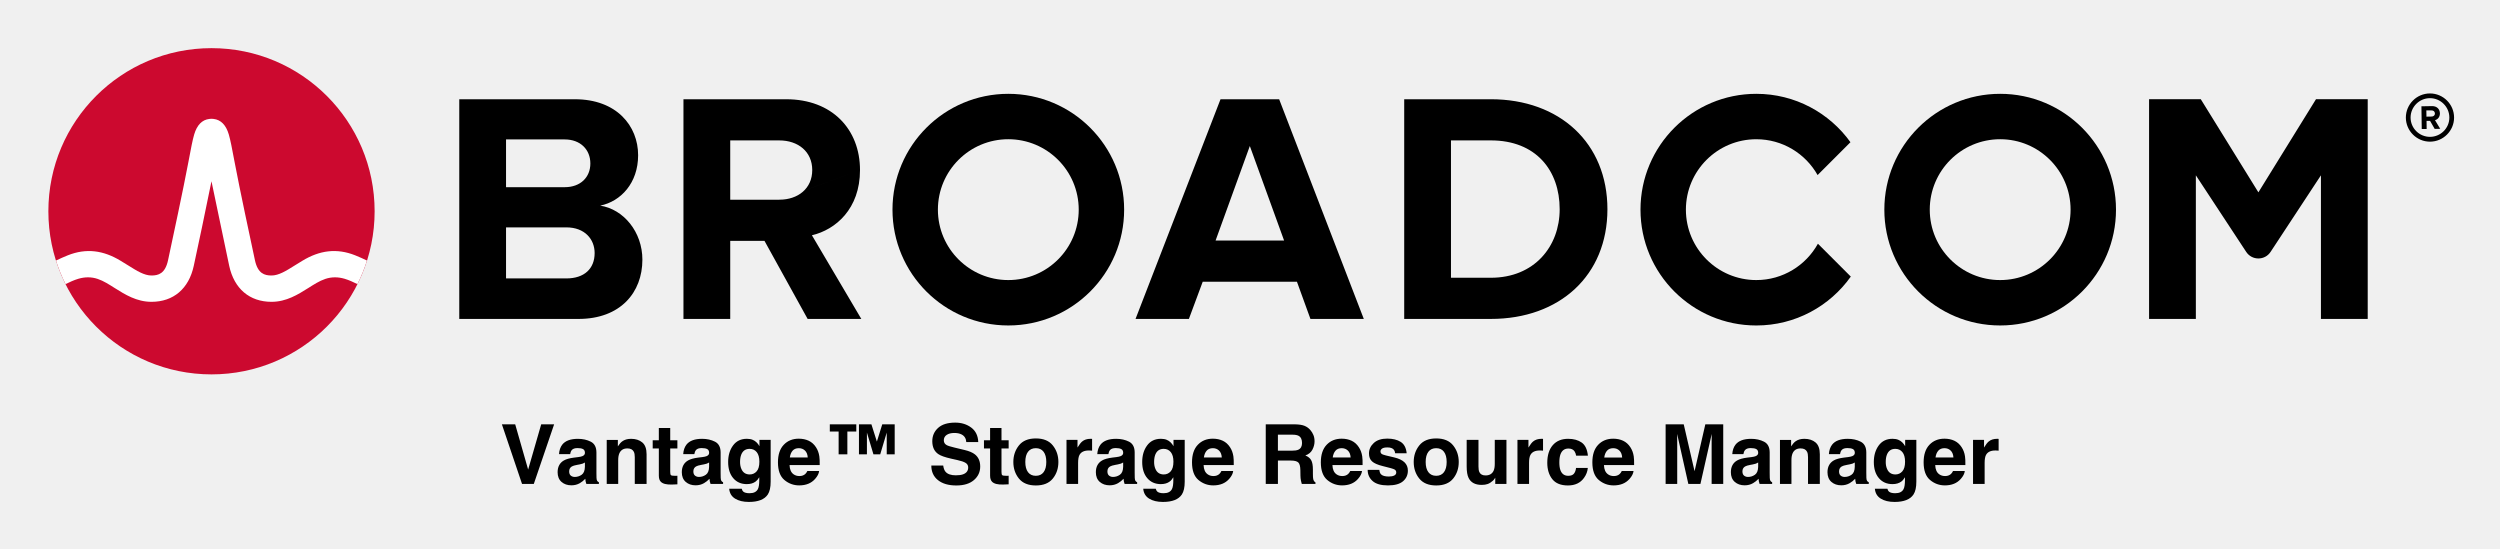
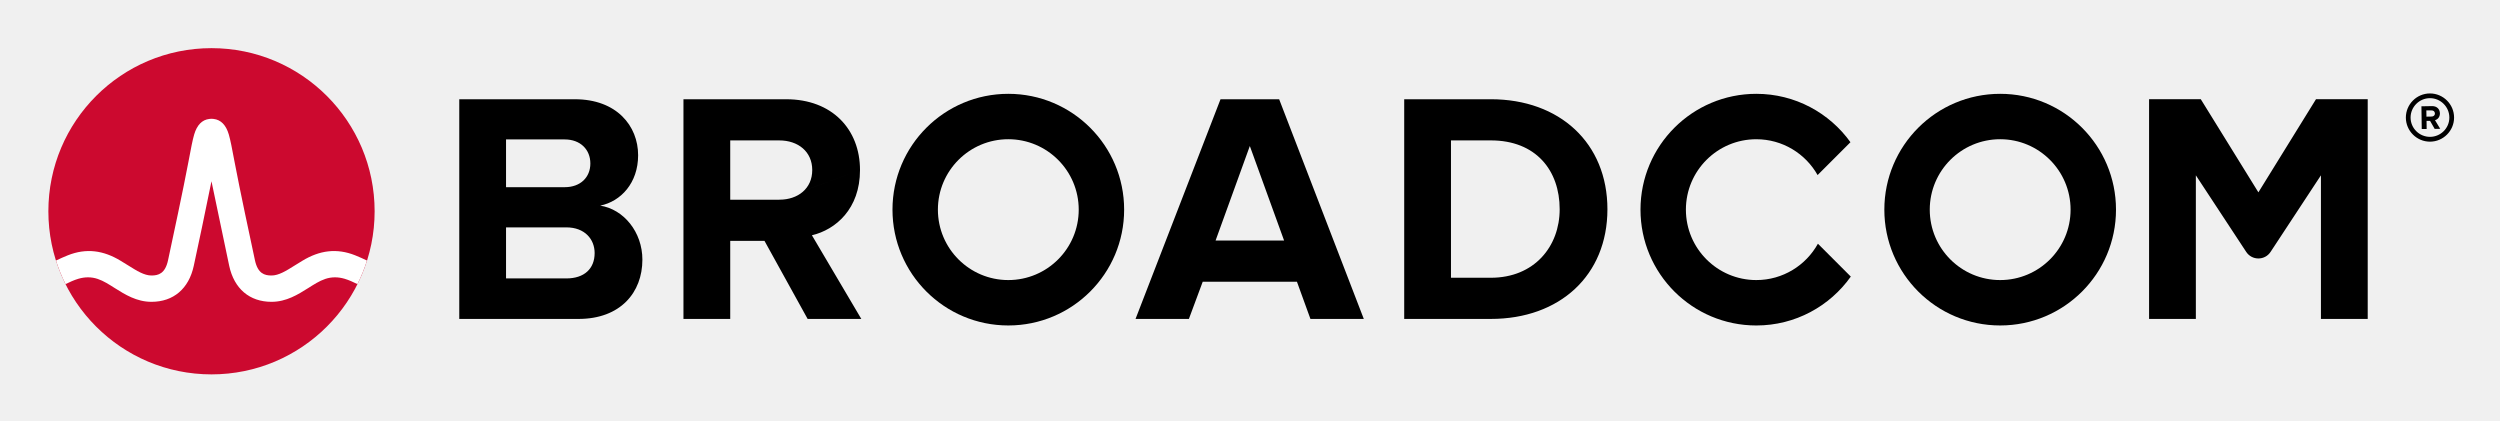
- <svg xmlns="http://www.w3.org/2000/svg" xmlns:xlink="http://www.w3.org/1999/xlink" role="img" viewBox="-4.53 -4.53 248.82 54.57">
-   <path d="M237.32 9.09c-1.06 0-1.93-.86-1.93-1.92s.87-1.93 1.93-1.93 1.93.87 1.93 1.93-.87 1.92-1.93 1.92m0-4.32c-1.32 0-2.4 1.08-2.4 2.4 0 1.32 1.08 2.4 2.4 2.4 1.32 0 2.4-1.08 2.4-2.4 0-1.32-1.08-2.4-2.4-2.4" />
-   <path d="M237.48 7.07l-.51.01-.01-.62h.51c.19-.01.34.11.34.3.01.19-.14.31-.33.31m.83-.32c-.01-.42-.3-.72-.77-.72l-1.07.02.03 2.26h.49l-.01-.81h.35l.46.8.55-.01-.52-.86c.24-.06.49-.28.49-.68M51.834 23.18h-5.999V9.347h5.835c1.574 0 2.557 1.016 2.557 2.393 0 1.377-.983 2.36-2.557 2.36H45v4h6.834c1.836 0 2.819 1.18 2.819 2.556 0 1.574-1.049 2.525-2.819 2.525m3.376-7.245c2.066-.426 3.771-2.262 3.771-5.015 0-2.918-2.131-5.573-6.295-5.573h-11.506v21.865h11.867c4.163 0 6.359-2.623 6.359-5.901 0-2.754-1.868-5.015-4.196-5.376m17.823-.59H68v4.098h3.558l4.294 7.769h5.343l-4.917-8.327c2.361-.557 4.786-2.622 4.786-6.49m0 0c0-4.065-2.786-7.048-7.343-7.048h-10.228v21.865h4.655V9.445h4.885c1.869 0 3.278 1.114 3.278 2.95s-1.409 2.95-3.278 2.95m43.421 4.065l3.409-9.408 3.41 9.408zm.492-14.063l-8.458 21.865h5.31l1.377-3.704h9.376l1.344 3.704h5.311l-8.425-21.865zm26.904 17.767h-3.967v-13.67h3.967c4.491 0 6.851 2.983 6.851 6.852 0 3.704-2.524 6.818-6.851 6.818m0-17.767h-8.622v21.865h8.622c6.851 0 11.604-4.327 11.604-10.916s-4.753-10.949-11.604-10.949m82.127-.004l-5.734 9.27-5.734-9.27h-5.146v21.869h4.656v-14.293l5.012 7.622c.574.871 1.851.871 2.424 0l5.013-7.622v14.293h4.656V5.343z" />
+ <svg xmlns="http://www.w3.org/2000/svg" xmlns:xlink="http://www.w3.org/1999/xlink" role="img" viewBox="-4.53 -4.53 248.82 41.82" version="1.1" id="svg19">
+   <defs id="defs23" />
+   <path d="M237.32 9.09c-1.06 0-1.93-.86-1.93-1.92s.87-1.93 1.93-1.93 1.93.87 1.93 1.93-.87 1.92-1.93 1.92m0-4.32c-1.32 0-2.4 1.08-2.4 2.4 0 1.32 1.08 2.4 2.4 2.4 1.32 0 2.4-1.08 2.4-2.4 0-1.32-1.08-2.4-2.4-2.4" id="path4" />
+   <path d="M237.48 7.07l-.51.01-.01-.62h.51c.19-.01.34.11.34.3.01.19-.14.31-.33.31m.83-.32c-.01-.42-.3-.72-.77-.72l-1.07.02.03 2.26h.49l-.01-.81h.35l.46.8.55-.01-.52-.86c.24-.06.49-.28.49-.68M51.834 23.18h-5.999V9.347h5.835c1.574 0 2.557 1.016 2.557 2.393 0 1.377-.983 2.36-2.557 2.36H45v4h6.834c1.836 0 2.819 1.18 2.819 2.556 0 1.574-1.049 2.525-2.819 2.525m3.376-7.245c2.066-.426 3.771-2.262 3.771-5.015 0-2.918-2.131-5.573-6.295-5.573h-11.506v21.865h11.867c4.163 0 6.359-2.623 6.359-5.901 0-2.754-1.868-5.015-4.196-5.376m17.823-.59H68v4.098h3.558l4.294 7.769h5.343l-4.917-8.327c2.361-.557 4.786-2.622 4.786-6.49m0 0c0-4.065-2.786-7.048-7.343-7.048h-10.228v21.865h4.655V9.445h4.885c1.869 0 3.278 1.114 3.278 2.95s-1.409 2.95-3.278 2.95m43.421 4.065l3.409-9.408 3.41 9.408zm.492-14.063l-8.458 21.865h5.31l1.377-3.704h9.376l1.344 3.704h5.311l-8.425-21.865zm26.904 17.767h-3.967v-13.67h3.967c4.491 0 6.851 2.983 6.851 6.852 0 3.704-2.524 6.818-6.851 6.818m0-17.767h-8.622v21.865h8.622c6.851 0 11.604-4.327 11.604-10.916s-4.753-10.949-11.604-10.949m82.127-.004l-5.734 9.27-5.734-9.27h-5.146v21.869h4.656v-14.293l5.012 7.622c.574.871 1.851.871 2.424 0l5.013-7.622v14.293h4.656V5.343z" id="path6" />
  <path id="a" d="M95.825 23.344c-3.871 0-7.008-3.138-7.008-7.008 0-3.871 3.137-7.009 7.008-7.009 3.87 0 7.008 3.138 7.008 7.009 0 3.87-3.138 7.008-7.008 7.008m0-18.536c-6.367 0-11.528 5.161-11.528 11.528 0 6.366 5.161 11.527 11.528 11.527 6.366 0 11.528-5.161 11.528-11.527 0-6.367-5.162-11.528-11.528-11.528" />
-   <path d="M176.404 19.727c-1.195 2.156-3.492 3.617-6.132 3.617-3.87 0-7.008-3.138-7.008-7.008 0-3.871 3.138-7.008 7.008-7.008 2.618 0 4.897 1.438 6.1 3.565l3.27-3.269c-2.092-2.915-5.508-4.816-9.37-4.816-6.367 0-11.527 5.161-11.527 11.528 0 6.366 5.16 11.528 11.527 11.528 3.883 0 7.316-1.922 9.404-4.865z" />
-   <use transform="translate(98.718)" xlink:href="#a" />
-   <ellipse cx="16.52" cy="16.497" fill="#cc092f" rx="16.236" ry="16.235" />
-   <path fill="#fff" d="M30.825 20.883c-1.857-.74-3.557-.492-5.261.541 0 0-.621.379-.807.496-.794.498-1.543.97-2.263.97-.687 0-1.363-.184-1.649-1.513-.446-2.073-1.534-7.167-2.009-9.69-.279-1.483-.432-2.282-.591-2.825-.28-.954-.792-1.473-1.519-1.556 0 0-.114-.016-.207-.016-.092 0-.218.018-.218.018-.72.086-1.229.605-1.507 1.554-.159.543-.312 1.342-.591 2.825-.475 2.523-1.563 7.617-2.009 9.69-.286 1.329-.962 1.513-1.649 1.513-.72 0-1.469-.472-2.263-.97-.186-.117-.808-.496-.808-.496-1.703-1.033-3.404-1.281-5.26-.541-.401.16-.796.339-1.172.52.257.806.577 1.599.95 2.344.411-.202.842-.402 1.282-.532.634-.187 1.284-.197 1.914.014.612.205 1.157.568 1.7.909 1.023.643 2.182 1.372 3.657 1.372 2.186 0 3.72-1.305 4.21-3.581.38-1.764 1.222-5.702 1.763-8.418 0 0 1.386 6.654 1.765 8.418.49 2.276 2.025 3.581 4.211 3.581 1.475 0 2.634-.729 3.657-1.372.543-.341 1.088-.704 1.7-.909.629-.211 1.28-.201 1.914-.014.44.13.87.331 1.281.533.374-.745.693-1.539.95-2.345-.376-.181-.77-.36-1.171-.52" />
-   <path d="M49.334 37.704l-1.299 4.502-1.288-4.502h-1.324l2.004 5.931h1.171l2.023-5.931zm4.35 3.799v.427c-.008.383-.117.648-.324.792-.208.145-.435.217-.682.217-.156 0-.287-.043-.396-.13s-.164-.229-.164-.425c0-.22.089-.382.266-.488.105-.062.278-.113.52-.157l.258-.048c.128-.024.23-.05.303-.078.074-.029.148-.065.22-.111zm-.696-.536l-.39.048c-.443.057-.778.151-1.006.283-.417.241-.624.632-.624 1.171 0 .415.129.737.388.964.259.227.587.34.984.34.31 0 .589-.071.837-.214.206-.12.389-.267.547-.438.008.1.018.188.032.266.014.078.038.161.072.249h1.248v-.169c-.074-.034-.132-.079-.168-.133-.038-.053-.061-.154-.069-.306-.006-.198-.008-.367-.008-.507v-2.011c0-.529-.187-.888-.56-1.079-.373-.19-.799-.285-1.28-.285-.737 0-1.258.192-1.561.579-.19.247-.298.562-.322.945h1.107c.026-.169.08-.303.16-.402.113-.135.304-.201.576-.201.241 0 .425.034.549.102.125.069.187.193.187.373 0 .148-.081.255-.245.325-.092.041-.243.074-.454.101zm.06-1.835zm6.344.369c-.288-.238-.659-.356-1.112-.356-.363 0-.662.088-.897.266-.132.098-.271.261-.419.486v-.64H55.856v4.378h1.143v-2.374c0-.271.037-.493.112-.668.145-.33.412-.494.801-.494.316 0 .531.112.643.338.062.124.093.301.093.531v2.668h1.175V40.682c0-.55-.144-.944-.433-1.181zm-1.535-.369zm2.575.974h.611v2.7c0 .274.064.476.193.608.198.206.569.3 1.11.282l.544-.021v-.857a1.9 1.9 0 0 1-.116.007c-.039.001-.076.002-.11.002-.233 0-.373-.023-.419-.068-.046-.043-.069-.156-.069-.335V40.107h.713v-.817h-.713v-1.222h-1.134v1.222h-.611zm5.613 1.396v.427c-.008.383-.117.648-.324.792-.208.145-.435.217-.682.217-.156 0-.287-.043-.396-.13s-.164-.229-.164-.425c0-.22.089-.382.266-.488.105-.062.278-.113.52-.157l.258-.048c.128-.024.23-.05.303-.078.074-.029.148-.065.22-.111zm-.696-.536l-.39.048c-.443.057-.778.151-1.006.283-.417.241-.624.632-.624 1.171 0 .415.129.737.388.964.259.227.587.34.984.34.31 0 .589-.071.837-.214.206-.12.389-.267.547-.438.008.1.018.188.032.266.014.078.038.161.072.249h1.248v-.169c-.074-.034-.132-.079-.168-.133-.038-.053-.061-.154-.069-.306-.006-.198-.008-.367-.008-.507v-2.011c0-.529-.187-.888-.56-1.079-.373-.19-.799-.285-1.28-.285-.737 0-1.258.192-1.561.579-.19.247-.298.562-.322.945h1.107c.026-.169.08-.303.16-.402.113-.135.304-.201.576-.201.241 0 .425.034.549.102.125.069.187.193.187.373 0 .148-.081.255-.245.325-.092.041-.243.074-.454.101zm.06-1.835zm5.364 3.257c-.185.203-.412.303-.68.303-.403 0-.682-.184-.838-.555-.086-.198-.128-.425-.128-.68 0-.295.04-.542.12-.744.153-.379.43-.568.833-.568.295 0 .53.109.706.326.175.217.263.533.263.95 0 .442-.093.765-.277.967zm-.39-3.144c-.164-.068-.356-.101-.576-.101-.595 0-1.055.222-1.38.666-.325.443-.486.991-.486 1.643 0 .675.168 1.211.505 1.607.336.396.786.594 1.349.594.365 0 .662-.087.889-.262.126-.094.245-.235.355-.422v.282c0 .419-.046.716-.137.894-.14.276-.415.414-.829.414-.293 0-.5-.053-.624-.157-.072-.06-.125-.156-.157-.29h-1.248c.038.437.233.766.587.985.355.22.811.33 1.372.33.928 0 1.557-.247 1.884-.74.19-.287.285-.713.285-1.28v-4.16h-1.115v.632c-.172-.308-.397-.521-.675-.635zm-.209-.113zm4.182 1.195c.146-.166.352-.249.618-.249.244 0 .449.079.613.236.165.157.258.387.276.69h-1.782c.037-.285.129-.509.275-.676zm1.603-.99c-.292-.136-.62-.205-.985-.205-.615 0-1.114.203-1.499.608-.385.405-.577.988-.577 1.747 0 .81.213 1.395.64 1.755.427.359.919.539 1.476.539.676 0 1.202-.214 1.577-.64.241-.269.378-.533.406-.793h-1.171c-.062.129-.133.23-.213.302-.148.134-.34.201-.576.201-.222 0-.413-.055-.571-.166-.26-.176-.398-.485-.414-.925h3.002c.005-.379-.007-.668-.037-.87-.051-.343-.163-.644-.334-.905-.19-.294-.431-.51-.724-.648zm-.905-.205zm3.005-.712h.878v2.27h.869v-2.27h.889v-.716h-2.636zm4.141-.716h-1.24v2.986h.793v-2.165l.648 2.165h.675l.648-2.165v2.165h.793v-2.986h-1.239l-.534 1.718zm7.146 4.101H88.162c0 .617.222 1.101.664 1.454.443.354 1.051.53 1.823.53.756 0 1.341-.18 1.756-.538.415-.357.623-.808.623-1.349 0-.529-.177-.933-.531-1.211-.229-.18-.567-.324-1.014-.43l-1.022-.246c-.395-.094-.652-.175-.773-.245-.188-.105-.282-.263-.282-.475 0-.231.095-.411.285-.539.191-.129.445-.193.765-.193.287 0 .528.049.72.149.291.15.445.404.467.76h1.191c-.022-.629-.253-1.11-.695-1.442-.441-.331-.974-.497-1.599-.497-.749 0-1.316.175-1.702.526-.387.352-.579.793-.579 1.324 0 .583.199 1.011.599 1.284.237.164.663.315 1.28.454l.628.141c.367.08.636.173.808.278.172.106.258.259.258.454 0 .335-.173.564-.518.688-.182.064-.42.096-.712.096-.489 0-.833-.121-1.035-.366-.11-.134-.183-.336-.221-.607zm1.203-4.282zm2.853 2.583h.611v2.7c0 .274.064.476.193.608.198.206.569.3 1.11.282l.544-.021v-.857a1.9 1.9 0 0 1-.116.007c-.039.001-.076.002-.11.002-.233 0-.373-.023-.419-.068-.046-.043-.069-.156-.069-.335V40.107h.713v-.817h-.713v-1.222h-1.134v1.222h-.611zm5.934 2.362c-.18.238-.437.358-.773.358s-.593-.12-.775-.358c-.181-.239-.271-.578-.271-1.019 0-.44.09-.778.271-1.016.182-.237.439-.356.775-.356.335 0 .593.119.773.356.18.238.27.577.27 1.016 0 .441-.09.779-.27 1.019zm.918.633c.37-.457.555-1.007.555-1.652 0-.633-.185-1.181-.555-1.646-.371-.464-.933-.696-1.686-.696-.754 0-1.316.232-1.686.696-.371.465-.556 1.013-.556 1.646 0 .644.185 1.195.556 1.652.37.458.932.687 1.686.687.753 0 1.315-.229 1.686-.687zm-1.686-3.969zm5.498.014c-.015-.001-.033-.001-.055-.001-.343 0-.623.089-.837.269-.132.108-.286.308-.462.6v-.765h-1.095v4.386h1.155v-2.096c0-.352.045-.612.133-.782.159-.3.468-.45.93-.45.034 0 .08.001.136.003.056.003.121.008.193.016v-1.174c-.051-.003-.084-.005-.098-.007zm3.189 2.357v.427c-.008.383-.117.648-.324.792-.208.145-.435.217-.682.217-.156 0-.287-.043-.396-.13s-.164-.229-.164-.425c0-.22.089-.382.266-.488.105-.062.278-.113.52-.157l.258-.048c.128-.024.23-.05.303-.078.074-.029.148-.065.22-.111zm-.696-.536l-.39.048c-.443.057-.778.151-1.006.283-.417.241-.624.632-.624 1.171 0 .415.129.737.388.964.259.227.587.34.984.34.31 0 .589-.071.837-.214.206-.12.389-.267.547-.438.008.1.018.188.032.266.014.078.038.161.072.249h1.248v-.169c-.074-.034-.132-.079-.168-.133-.038-.053-.061-.154-.069-.306-.006-.198-.008-.367-.008-.507v-2.011c0-.529-.187-.888-.56-1.079-.373-.19-.799-.285-1.28-.285-.737 0-1.258.192-1.561.579-.19.247-.298.562-.322.945h1.107c.026-.169.08-.303.16-.402.113-.135.304-.201.576-.201.241 0 .425.034.549.102.125.069.187.193.187.373 0 .148-.081.255-.245.325-.092.041-.243.074-.454.101zm.06-1.835zm5.364 3.257c-.185.203-.412.303-.68.303-.403 0-.682-.184-.838-.555-.086-.198-.128-.425-.128-.68 0-.295.04-.542.12-.744.153-.379.43-.568.833-.568.295 0 .53.109.706.326.176.217.263.533.263.95 0 .442-.093.765-.277.967zm-.39-3.144c-.164-.068-.356-.101-.576-.101-.595 0-1.055.222-1.38.666-.325.443-.486.991-.486 1.643 0 .675.168 1.211.505 1.607.336.396.786.594 1.349.594.365 0 .662-.087.889-.262.127-.094.245-.235.355-.422v.282c0 .419-.046.716-.137.894-.14.276-.415.414-.829.414-.292 0-.5-.053-.624-.157-.072-.06-.125-.156-.157-.29h-1.248c.038.437.233.766.587.985.355.22.811.33 1.372.33.928 0 1.557-.247 1.884-.74.19-.287.285-.713.285-1.28v-4.16h-1.115v.632c-.172-.308-.397-.521-.675-.635zm-.209-.113zm4.182 1.195c.146-.166.352-.249.618-.249.244 0 .449.079.613.236.165.157.258.387.276.69h-1.782c.037-.285.129-.509.275-.676zm1.603-.99c-.292-.136-.62-.205-.985-.205-.615 0-1.114.203-1.499.608-.385.405-.577.988-.577 1.747 0 .81.213 1.395.64 1.755.427.359.919.539 1.476.539.676 0 1.202-.214 1.577-.64.241-.269.378-.533.406-.793h-1.171c-.062.129-.133.23-.213.302-.148.134-.339.201-.576.201-.222 0-.413-.055-.571-.166-.26-.176-.398-.485-.414-.925h3.002c.005-.379-.007-.668-.037-.87-.051-.343-.163-.644-.334-.905-.19-.294-.431-.51-.724-.648zm-.905-.205zm6.394-.398h1.44c.269 0 .469.035.604.105.238.122.357.364.357.723 0 .333-.122.555-.37.668-.14.064-.349.096-.627.096h-1.404zm2.658-.877c-.224-.094-.544-.145-.96-.153h-2.909v5.931h1.212v-2.326h1.28c.364 0 .613.063.746.189.133.126.201.379.207.757l.008.552c.002.174.019.344.053.51.016.081.042.187.08.318h1.364v-.149c-.118-.072-.193-.185-.225-.338-.022-.097-.032-.28-.032-.552v-.398c0-.415-.057-.724-.172-.927-.113-.203-.308-.359-.581-.469.327-.112.562-.304.704-.577.143-.272.214-.549.214-.831 0-.233-.038-.442-.113-.624-.074-.183-.176-.349-.306-.499-.156-.183-.346-.32-.569-.414zm3.074 2.47c.145-.166.351-.249.617-.249.245 0 .449.079.613.236.166.157.258.387.276.69h-1.782c.038-.285.129-.509.276-.676zm1.603-.99c-.293-.136-.621-.205-.987-.205-.613 0-1.114.203-1.498.608-.386.405-.578.988-.578 1.747 0 .81.214 1.395.64 1.755.427.359.919.539 1.476.539.676 0 1.202-.214 1.578-.64.241-.269.377-.533.406-.793h-1.171c-.062.129-.133.23-.214.302-.148.134-.339.201-.575.201-.223 0-.413-.055-.572-.166-.26-.176-.398-.485-.414-.925h3.002c.006-.379-.007-.668-.037-.87-.05-.343-.163-.644-.334-.905-.19-.294-.431-.51-.723-.648zm-.905-.205zm3.665 3.103h-1.163c0 .45.165.821.493 1.112.328.291.838.436 1.527.436.676 0 1.175-.137 1.499-.412.323-.275.484-.629.484-1.064 0-.33-.112-.605-.338-.825-.228-.217-.57-.379-1.025-.486-.684-.15-1.083-.256-1.196-.318-.112-.058-.168-.154-.168-.285 0-.105.053-.197.159-.275.105-.077.284-.116.532-.116.303 0 .518.077.644.232.068.086.109.203.125.35h1.147c-.052-.536-.248-.913-.594-1.132-.344-.219-.79-.328-1.338-.328-.576 0-1.023.145-1.341.437-.318.291-.477.639-.477 1.044 0 .343.102.607.307.789.204.185.554.339 1.05.462.689.164 1.088.279 1.195.347.108.066.161.165.161.293 0 .134-.066.235-.199.302-.133.066-.312.101-.537.101-.385 0-.647-.077-.79-.23-.08-.086-.133-.23-.157-.434zm.878-3.103zm5.552 3.336c-.18.238-.437.358-.773.358s-.593-.12-.774-.358c-.182-.239-.272-.578-.272-1.019 0-.44.09-.778.272-1.016.181-.237.438-.356.774-.356s.593.119.773.356c.18.238.27.577.27 1.016 0 .441-.09.779-.27 1.019zm.918.633c.37-.457.555-1.007.555-1.652 0-.633-.185-1.181-.555-1.646-.371-.464-.933-.696-1.686-.696-.754 0-1.316.232-1.686.696-.371.465-.555 1.013-.555 1.646 0 .644.184 1.195.555 1.652.37.458.932.687 1.686.687.753 0 1.315-.229 1.686-.687zm-1.686-3.969zm4.205.117h-1.175v2.644c0 .501.063.881.189 1.139.225.467.663.7 1.312.7.225 0 .422-.03.589-.089.168-.058.342-.168.522-.33.058-.051.11-.11.152-.177.043-.066.07-.108.081-.12v.619h1.114v-4.386h-1.163v2.386c0 .282-.037.508-.112.68-.145.317-.413.475-.805.475-.306 0-.512-.111-.616-.334-.06-.126-.088-.314-.088-.563zm.805-.117zm5.522.014c-.015-.001-.033-.001-.054-.001-.343 0-.623.089-.838.269-.132.108-.285.308-.462.6v-.765h-1.094v4.386h1.155v-2.096c0-.352.043-.612.133-.782.158-.3.468-.45.929-.45.034 0 .08.001.136.003.057.003.121.008.193.016v-1.174c-.05-.003-.084-.005-.098-.007zm3.39 1.677h1.174c-.064-.625-.271-1.061-.621-1.308-.35-.246-.8-.37-1.349-.37-.647 0-1.154.209-1.521.627-.367.419-.552 1.005-.552 1.758 0 .668.167 1.212.499 1.63.333.419.852.628 1.558.628.705 0 1.237-.251 1.597-.753.225-.311.351-.641.379-.99h-1.171c-.024.231-.093.419-.205.564-.113.144-.303.217-.572.217-.378 0-.635-.183-.773-.548-.074-.196-.112-.454-.112-.776 0-.338.038-.609.112-.813.143-.383.406-.576.793-.576.271 0 .47.088.6.266.088.132.143.279.165.443zm-.777-1.69zm3.854 1.195c.145-.166.351-.249.617-.249.245 0 .449.079.613.236.166.157.258.387.276.69h-1.782c.038-.285.129-.509.276-.676zm1.603-.99c-.293-.136-.621-.205-.987-.205-.613 0-1.114.203-1.498.608-.386.405-.578.988-.578 1.747 0 .81.214 1.395.64 1.755.427.359.919.539 1.476.539.676 0 1.202-.214 1.578-.64.24-.269.377-.533.406-.793h-1.171c-.062.129-.133.23-.214.302-.148.134-.339.201-.575.201-.223 0-.413-.055-.572-.166-.26-.176-.398-.485-.414-.925h3.002c.006-.379-.007-.668-.037-.87-.05-.343-.163-.644-.334-.905-.19-.294-.431-.51-.723-.648zm-.905-.205zm9.085-1.428l-1.07 4.664-1.078-4.664h-1.803v5.931h1.154v-4.011c0-.116-.001-.277-.003-.485-.002-.207-.005-.367-.005-.481l1.115 4.977h1.203l1.123-4.977c0 .113-.001.274-.003.481-.003.208-.005.37-.005.485v4.011h1.155v-5.931zm5.259 3.799v.427c-.008.383-.117.648-.324.792-.208.145-.436.217-.682.217-.156 0-.288-.043-.396-.13-.109-.087-.164-.229-.164-.425 0-.22.089-.382.266-.488.105-.062.278-.113.52-.157l.258-.048c.128-.024.23-.05.303-.078.074-.029.146-.065.22-.111zm-.696-.536l-.39.048c-.443.057-.778.151-1.006.283-.417.241-.624.632-.624 1.171 0 .415.129.737.388.964.259.227.587.34.984.34.31 0 .589-.071.837-.214.206-.12.389-.267.547-.438.008.1.018.188.032.266.014.078.038.161.072.249h1.248v-.169c-.074-.034-.132-.079-.168-.133-.038-.053-.061-.154-.069-.306-.006-.198-.008-.367-.008-.507v-2.011c0-.529-.187-.888-.56-1.079-.373-.19-.799-.285-1.28-.285-.737 0-1.258.192-1.561.579-.19.247-.298.562-.322.945h1.107c.026-.169.08-.303.16-.402.113-.135.304-.201.576-.201.241 0 .425.034.549.102.125.069.187.193.187.373 0 .148-.081.255-.245.325-.092.041-.243.074-.454.101zm.06-1.835zm6.344.369c-.288-.238-.659-.356-1.112-.356-.363 0-.662.088-.897.266-.132.098-.271.261-.419.486v-.64H172.626v4.378h1.143v-2.374c0-.271.037-.493.112-.668.145-.33.412-.494.801-.494.316 0 .531.112.643.338.062.124.093.301.093.531v2.668h1.175V40.682c0-.55-.144-.944-.433-1.181zm-1.536-.369zm5.444 2.37v.427c-.008.383-.116.648-.324.792-.208.145-.435.217-.682.217-.156 0-.287-.043-.396-.13s-.163-.229-.163-.425c0-.22.088-.382.266-.488.104-.062.277-.113.518-.157l.258-.048c.129-.024.23-.05.304-.078a1.269 1.269 0 0 0 .219-.111zm-.696-.536l-.39.048c-.443.057-.778.151-1.006.283-.415.241-.624.632-.624 1.171 0 .415.129.737.388.964.259.227.587.34.984.34.311 0 .591-.071.837-.214.207-.12.389-.267.547-.438a3.324 3.324 0 0 0 .032.266c.014.078.038.161.073.249h1.248v-.169c-.076-.034-.132-.079-.169-.133-.038-.053-.061-.154-.069-.306-.006-.198-.008-.367-.008-.507v-2.011c0-.529-.187-.888-.56-1.079-.372-.19-.799-.285-1.28-.285-.737 0-1.258.192-1.561.579-.19.247-.298.562-.322.945h1.107c.026-.169.08-.303.161-.402.112-.135.304-.201.575-.201.241 0 .425.034.549.102.125.069.188.193.188.373 0 .148-.082.255-.246.325-.092.041-.243.074-.454.101zm.061-1.835zm5.363 3.257c-.185.203-.412.303-.68.303-.403 0-.681-.184-.837-.555-.086-.198-.129-.425-.129-.68 0-.295.04-.542.121-.744.152-.379.43-.568.832-.568.295 0 .531.109.706.326.176.217.264.533.264.95 0 .442-.093.765-.278.967zm-.39-3.144c-.164-.068-.356-.101-.576-.101-.595 0-1.055.222-1.38.666-.324.443-.486.991-.486 1.643 0 .675.168 1.211.505 1.607.336.396.786.594 1.351.594.364 0 .66-.087.889-.262.126-.094.244-.235.354-.422v.282c0 .419-.046.716-.137.894-.138.276-.415.414-.829.414-.292 0-.5-.053-.624-.157-.072-.06-.125-.156-.157-.29h-1.248c.038.437.233.766.588.985.354.22.811.33 1.371.33.928 0 1.557-.247 1.884-.74.19-.287.285-.713.285-1.28v-4.16h-1.114v.632c-.172-.308-.397-.521-.676-.635zm-.209-.113zm4.183 1.195c.145-.166.351-.249.617-.249.245 0 .449.079.613.236.166.157.258.387.276.69h-1.782c.038-.285.129-.509.276-.676zm1.603-.99c-.293-.136-.621-.205-.987-.205-.613 0-1.114.203-1.498.608-.386.405-.578.988-.578 1.747 0 .81.214 1.395.64 1.755.427.359.919.539 1.476.539.676 0 1.202-.214 1.578-.64.241-.269.377-.533.406-.793h-1.171c-.062.129-.133.23-.214.302-.148.134-.339.201-.575.201-.223 0-.413-.055-.572-.166-.26-.176-.398-.485-.414-.925h3.002c.006-.379-.007-.668-.037-.87-.05-.343-.163-.644-.334-.905-.19-.294-.431-.51-.723-.648zm-.905-.205zm5.209.014c-.015-.001-.033-.001-.055-.001-.343 0-.623.089-.837.269-.132.108-.286.308-.462.6v-.765h-1.095v4.386h1.155v-2.096c0-.352.045-.612.133-.782.159-.3.468-.45.929-.45.035 0 .081.001.137.003.056.003.12.008.193.016v-1.174c-.051-.003-.085-.005-.098-.007z" />
+   <path d="M176.404 19.727c-1.195 2.156-3.492 3.617-6.132 3.617-3.87 0-7.008-3.138-7.008-7.008 0-3.871 3.138-7.008 7.008-7.008 2.618 0 4.897 1.438 6.1 3.565l3.27-3.269c-2.092-2.915-5.508-4.816-9.37-4.816-6.367 0-11.527 5.161-11.527 11.528 0 6.366 5.16 11.528 11.527 11.528 3.883 0 7.316-1.922 9.404-4.865z" id="path9" />
+   <use transform="translate(98.718)" xlink:href="#a" id="use11" />
+   <ellipse cx="16.52" cy="16.497" fill="#cc092f" rx="16.236" ry="16.235" id="ellipse13" />
+   <path fill="#fff" d="M30.825 20.883c-1.857-.74-3.557-.492-5.261.541 0 0-.621.379-.807.496-.794.498-1.543.97-2.263.97-.687 0-1.363-.184-1.649-1.513-.446-2.073-1.534-7.167-2.009-9.69-.279-1.483-.432-2.282-.591-2.825-.28-.954-.792-1.473-1.519-1.556 0 0-.114-.016-.207-.016-.092 0-.218.018-.218.018-.72.086-1.229.605-1.507 1.554-.159.543-.312 1.342-.591 2.825-.475 2.523-1.563 7.617-2.009 9.69-.286 1.329-.962 1.513-1.649 1.513-.72 0-1.469-.472-2.263-.97-.186-.117-.808-.496-.808-.496-1.703-1.033-3.404-1.281-5.26-.541-.401.16-.796.339-1.172.52.257.806.577 1.599.95 2.344.411-.202.842-.402 1.282-.532.634-.187 1.284-.197 1.914.014.612.205 1.157.568 1.7.909 1.023.643 2.182 1.372 3.657 1.372 2.186 0 3.72-1.305 4.21-3.581.38-1.764 1.222-5.702 1.763-8.418 0 0 1.386 6.654 1.765 8.418.49 2.276 2.025 3.581 4.211 3.581 1.475 0 2.634-.729 3.657-1.372.543-.341 1.088-.704 1.7-.909.629-.211 1.28-.201 1.914-.014.44.13.87.331 1.281.533.374-.745.693-1.539.95-2.345-.376-.181-.77-.36-1.171-.52" id="path15" />
+   <g aria-label="Vantage™ Storage Resource Manager" id="text17" style="font-size:11px;text-anchor:middle">
+     <path d="M 27.736,42.002 24.825,50 h -1.418 l -2.911,-7.998 h 1.139 l 2.508,7.036 2.508,-7.036 z" id="path25" />
+     <path d="m 32.994,50 h -1.004 v -0.639 q -0.134,0.091 -0.365,0.258 -0.226,0.161 -0.44,0.258 Q 30.931,50 30.604,50.081 q -0.328,0.086 -0.768,0.086 -0.811,0 -1.375,-0.537 -0.564,-0.537 -0.564,-1.37 0,-0.682 0.29,-1.101 0.295,-0.424 0.838,-0.666 0.548,-0.242 1.316,-0.328 0.768,-0.086 1.649,-0.129 v -0.156 q 0,-0.344 -0.124,-0.569 -0.118,-0.226 -0.344,-0.354 -0.215,-0.124 -0.516,-0.167 -0.301,-0.043 -0.628,-0.043 -0.397,0 -0.886,0.107 -0.489,0.102 -1.01,0.301 h -0.054 v -1.026 q 0.295,-0.081 0.854,-0.177 0.559,-0.097 1.101,-0.097 0.634,0 1.101,0.107 0.473,0.102 0.816,0.354 0.338,0.247 0.516,0.639 0.177,0.392 0.177,0.972 z m -1.004,-1.477 v -1.67 q -0.462,0.027 -1.09,0.081 -0.623,0.054 -0.988,0.156 -0.435,0.124 -0.704,0.387 -0.269,0.258 -0.269,0.714 0,0.516 0.312,0.779 0.312,0.258 0.951,0.258 0.532,0 0.972,-0.204 0.44,-0.209 0.816,-0.5 z" id="path27" />
+     <path d="M 39.955,50 H 38.945 v -3.416 q 0,-0.414 -0.048,-0.773 -0.048,-0.365 -0.177,-0.569 -0.134,-0.226 -0.387,-0.333 -0.252,-0.113 -0.655,-0.113 -0.414,0 -0.865,0.204 -0.451,0.204 -0.865,0.521 V 50 h -1.01 v -6 h 1.01 v 0.666 q 0.473,-0.392 0.978,-0.612 0.505,-0.22 1.037,-0.22 0.972,0 1.482,0.585 0.51,0.585 0.51,1.687 z" id="path29" />
+     <path d="m 45.014,49.946 q -0.285,0.075 -0.623,0.124 -0.333,0.048 -0.596,0.048 -0.918,0 -1.396,-0.494 -0.478,-0.494 -0.478,-1.584 v -3.19 h -0.682 v -0.849 h 0.682 v -1.724 h 1.01 v 1.724 h 2.084 v 0.849 h -2.084 v 2.734 q 0,0.473 0.021,0.741 0.021,0.263 0.15,0.494 0.118,0.215 0.322,0.317 0.209,0.097 0.634,0.097 0.247,0 0.516,-0.07 0.269,-0.075 0.387,-0.124 h 0.054 z" id="path31" />
+     <path d="m 50.896,50 h -1.004 v -0.639 q -0.134,0.091 -0.365,0.258 -0.226,0.161 -0.44,0.258 Q 48.833,50 48.506,50.081 q -0.328,0.086 -0.768,0.086 -0.811,0 -1.375,-0.537 -0.564,-0.537 -0.564,-1.37 0,-0.682 0.29,-1.101 0.295,-0.424 0.838,-0.666 0.548,-0.242 1.316,-0.328 0.768,-0.086 1.649,-0.129 v -0.156 q 0,-0.344 -0.124,-0.569 -0.118,-0.226 -0.344,-0.354 -0.215,-0.124 -0.516,-0.167 -0.301,-0.043 -0.628,-0.043 -0.397,0 -0.886,0.107 -0.489,0.102 -1.01,0.301 h -0.054 v -1.026 q 0.295,-0.081 0.854,-0.177 0.559,-0.097 1.101,-0.097 0.634,0 1.101,0.107 0.473,0.102 0.816,0.354 0.338,0.247 0.516,0.639 0.177,0.392 0.177,0.972 z m -1.004,-1.477 v -1.67 q -0.462,0.027 -1.09,0.081 -0.623,0.054 -0.988,0.156 -0.435,0.124 -0.704,0.387 -0.269,0.258 -0.269,0.714 0,0.516 0.312,0.779 0.312,0.258 0.951,0.258 0.532,0 0.972,-0.204 0.44,-0.209 0.816,-0.5 z" id="path33" />
+     <path d="m 57.706,49.318 q 0,1.525 -0.693,2.24 -0.693,0.714 -2.132,0.714 -0.478,0 -0.935,-0.07 -0.451,-0.064 -0.892,-0.188 v -1.031 h 0.054 q 0.247,0.097 0.784,0.236 0.537,0.145 1.074,0.145 0.516,0 0.854,-0.124 0.338,-0.124 0.526,-0.344 0.188,-0.209 0.269,-0.505 0.081,-0.295 0.081,-0.661 v -0.548 q -0.457,0.365 -0.875,0.548 -0.414,0.177 -1.058,0.177 -1.074,0 -1.708,-0.773 -0.628,-0.779 -0.628,-2.191 0,-0.773 0.215,-1.332 0.22,-0.564 0.596,-0.972 0.349,-0.381 0.849,-0.591 0.5,-0.215 0.994,-0.215 0.521,0 0.87,0.107 0.354,0.102 0.747,0.317 l 0.064,-0.258 h 0.945 z m -1.01,-0.967 v -3.271 q -0.403,-0.183 -0.752,-0.258 -0.344,-0.081 -0.688,-0.081 -0.833,0 -1.311,0.559 -0.478,0.559 -0.478,1.622 0,1.01 0.354,1.531 0.354,0.521 1.176,0.521 0.44,0 0.881,-0.167 0.446,-0.172 0.816,-0.457 z" id="path35" />
+     <path d="m 64.716,47.105 h -4.42 q 0,0.553 0.167,0.967 0.167,0.408 0.457,0.671 0.279,0.258 0.661,0.387 0.387,0.129 0.849,0.129 0.612,0 1.23,-0.242 0.623,-0.247 0.886,-0.483 h 0.054 v 1.101 q -0.51,0.215 -1.042,0.36 -0.532,0.145 -1.117,0.145 -1.493,0 -2.331,-0.806 -0.838,-0.811 -0.838,-2.299 0,-1.472 0.8,-2.336 0.806,-0.865 2.116,-0.865 1.214,0 1.869,0.709 0.661,0.709 0.661,2.014 z m -0.983,-0.773 q -0.005,-0.795 -0.403,-1.23 -0.392,-0.435 -1.198,-0.435 -0.811,0 -1.294,0.478 -0.478,0.478 -0.542,1.187 z" id="path37" />
+     <path d="m 74.797,45.784 h -0.666 v -3.314 h -0.107 l -1.273,2.422 h -0.424 l -1.284,-2.46 h -0.134 v 3.352 h -0.661 v -3.781 h 1.278 l 1.026,2.052 1.026,-2.052 h 1.219 z m -5.489,-3.153 h -1.23 v 3.153 h -0.682 v -3.153 h -1.23 v -0.628 h 3.142 z" id="path39" />
+     <path d="m 86.748,47.717 q 0,0.467 -0.22,0.924 -0.215,0.457 -0.607,0.773 -0.43,0.344 -1.004,0.537 -0.569,0.193 -1.375,0.193 -0.865,0 -1.558,-0.161 -0.688,-0.161 -1.402,-0.478 v -1.332 h 0.075 q 0.607,0.505 1.402,0.779 0.795,0.274 1.493,0.274 0.988,0 1.536,-0.371 0.553,-0.371 0.553,-0.988 0,-0.532 -0.263,-0.784 -0.258,-0.252 -0.79,-0.392 -0.403,-0.107 -0.875,-0.177 -0.467,-0.07 -0.994,-0.177 -1.063,-0.226 -1.579,-0.768 -0.51,-0.548 -0.51,-1.423 0,-1.004 0.849,-1.644 0.849,-0.645 2.154,-0.645 0.843,0 1.547,0.161 0.704,0.161 1.246,0.397 v 1.257 h -0.075 q -0.457,-0.387 -1.203,-0.639 -0.741,-0.258 -1.52,-0.258 -0.854,0 -1.375,0.354 -0.516,0.354 -0.516,0.913 0,0.5 0.258,0.784 0.258,0.285 0.908,0.435 0.344,0.075 0.978,0.183 0.634,0.107 1.074,0.22 0.892,0.236 1.343,0.714 0.451,0.478 0.451,1.337 z" id="path41" />
+     <path d="m 91.491,49.946 q -0.285,0.075 -0.623,0.124 -0.333,0.048 -0.596,0.048 -0.918,0 -1.396,-0.494 -0.478,-0.494 -0.478,-1.584 v -3.19 h -0.682 v -0.849 h 0.682 v -1.724 h 1.01 v 1.724 h 2.084 v 0.849 h -2.084 v 2.734 q 0,0.473 0.021,0.741 0.021,0.263 0.15,0.494 0.118,0.215 0.322,0.317 0.209,0.097 0.634,0.097 0.247,0 0.516,-0.07 0.269,-0.075 0.387,-0.124 h 0.054 z" id="path43" />
+     <path d="m 97.823,47.003 q 0,1.466 -0.752,2.315 -0.752,0.849 -2.014,0.849 -1.273,0 -2.025,-0.849 -0.747,-0.849 -0.747,-2.315 0,-1.466 0.747,-2.315 0.752,-0.854 2.025,-0.854 1.262,0 2.014,0.854 0.752,0.849 0.752,2.315 z m -1.042,0 q 0,-1.166 -0.457,-1.729 -0.457,-0.569 -1.268,-0.569 -0.822,0 -1.278,0.569 -0.451,0.564 -0.451,1.729 0,1.128 0.457,1.713 0.457,0.58 1.273,0.58 0.806,0 1.262,-0.575 0.462,-0.58 0.462,-1.719 z" id="path45" />
+     <path d="m 103.13,45.102 h -0.054 q -0.226,-0.054 -0.44,-0.075 -0.209,-0.027 -0.5,-0.027 -0.467,0 -0.902,0.209 -0.435,0.204 -0.838,0.532 V 50 h -1.01 v -6 h 1.01 v 0.886 q 0.602,-0.483 1.058,-0.682 0.462,-0.204 0.94,-0.204 0.263,0 0.381,0.016 0.118,0.011 0.354,0.048 z" id="path47" />
+     <path d="m 108.549,50 h -1.004 v -0.639 q -0.134,0.091 -0.365,0.258 -0.226,0.161 -0.44,0.258 -0.252,0.124 -0.58,0.204 -0.328,0.086 -0.768,0.086 -0.811,0 -1.375,-0.537 -0.564,-0.537 -0.564,-1.37 0,-0.682 0.29,-1.101 0.295,-0.424 0.838,-0.666 0.548,-0.242 1.316,-0.328 0.768,-0.086 1.649,-0.129 v -0.156 q 0,-0.344 -0.124,-0.569 -0.118,-0.226 -0.344,-0.354 -0.215,-0.124 -0.516,-0.167 -0.301,-0.043 -0.628,-0.043 -0.397,0 -0.886,0.107 -0.489,0.102 -1.01,0.301 h -0.054 v -1.026 q 0.295,-0.081 0.854,-0.177 0.559,-0.097 1.101,-0.097 0.634,0 1.101,0.107 0.473,0.102 0.816,0.354 0.338,0.247 0.516,0.639 0.177,0.392 0.177,0.972 z m -1.004,-1.477 v -1.67 q -0.462,0.027 -1.09,0.081 -0.623,0.054 -0.988,0.156 -0.435,0.124 -0.704,0.387 -0.269,0.258 -0.269,0.714 0,0.516 0.312,0.779 0.312,0.258 0.951,0.258 0.532,0 0.972,-0.204 0.44,-0.209 0.816,-0.5 z" id="path49" />
+     <path d="m 115.36,49.318 q 0,1.525 -0.693,2.24 -0.693,0.714 -2.132,0.714 -0.478,0 -0.935,-0.07 -0.451,-0.064 -0.892,-0.188 v -1.031 h 0.054 q 0.247,0.097 0.784,0.236 0.537,0.145 1.074,0.145 0.516,0 0.854,-0.124 0.338,-0.124 0.526,-0.344 0.188,-0.209 0.269,-0.505 0.081,-0.295 0.081,-0.661 v -0.548 q -0.457,0.365 -0.875,0.548 -0.414,0.177 -1.058,0.177 -1.074,0 -1.708,-0.773 -0.628,-0.779 -0.628,-2.191 0,-0.773 0.215,-1.332 0.22,-0.564 0.596,-0.972 0.349,-0.381 0.849,-0.591 0.5,-0.215 0.994,-0.215 0.521,0 0.87,0.107 0.354,0.102 0.747,0.317 l 0.064,-0.258 h 0.945 z m -1.01,-0.967 v -3.271 q -0.403,-0.183 -0.752,-0.258 -0.344,-0.081 -0.688,-0.081 -0.833,0 -1.311,0.559 -0.478,0.559 -0.478,1.622 0,1.01 0.354,1.531 0.354,0.521 1.176,0.521 0.44,0 0.881,-0.167 0.446,-0.172 0.816,-0.457 z" id="path51" />
+     <path d="m 122.369,47.105 h -4.42 q 0,0.553 0.167,0.967 0.167,0.408 0.457,0.671 0.279,0.258 0.661,0.387 0.387,0.129 0.849,0.129 0.612,0 1.23,-0.242 0.623,-0.247 0.886,-0.483 h 0.054 v 1.101 q -0.51,0.215 -1.042,0.36 -0.532,0.145 -1.117,0.145 -1.493,0 -2.331,-0.806 -0.838,-0.811 -0.838,-2.299 0,-1.472 0.8,-2.336 0.806,-0.865 2.116,-0.865 1.214,0 1.869,0.709 0.661,0.709 0.661,2.014 z m -0.983,-0.773 q -0.005,-0.795 -0.403,-1.23 -0.392,-0.435 -1.198,-0.435 -0.811,0 -1.294,0.478 -0.478,0.478 -0.542,1.187 z" id="path53" />
+     <path d="m 134.465,50 h -1.38 l -2.675,-3.18 h -1.499 V 50 h -1.063 v -7.998 h 2.24 q 0.725,0 1.208,0.097 0.483,0.091 0.87,0.333 0.435,0.274 0.677,0.693 0.247,0.414 0.247,1.053 0,0.865 -0.435,1.45 -0.435,0.58 -1.198,0.875 z m -2.487,-5.747 q 0,-0.344 -0.124,-0.607 -0.118,-0.269 -0.397,-0.451 -0.231,-0.156 -0.548,-0.215 -0.317,-0.064 -0.747,-0.064 h -1.251 v 3.019 h 1.074 q 0.505,0 0.881,-0.086 0.376,-0.091 0.639,-0.333 0.242,-0.226 0.354,-0.516 0.118,-0.295 0.118,-0.747 z" id="path55" />
+     <path d="m 140.169,47.105 h -4.42 q 0,0.553 0.167,0.967 0.167,0.408 0.457,0.671 0.279,0.258 0.661,0.387 0.387,0.129 0.849,0.129 0.612,0 1.23,-0.242 0.623,-0.247 0.886,-0.483 h 0.054 v 1.101 q -0.51,0.215 -1.042,0.36 -0.532,0.145 -1.117,0.145 -1.493,0 -2.331,-0.806 -0.838,-0.811 -0.838,-2.299 0,-1.472 0.8,-2.336 0.806,-0.865 2.116,-0.865 1.214,0 1.869,0.709 0.661,0.709 0.661,2.014 z m -0.983,-0.773 q -0.005,-0.795 -0.403,-1.23 -0.392,-0.435 -1.198,-0.435 -0.811,0 -1.294,0.478 -0.478,0.478 -0.542,1.187 z" id="path57" />
+     <path d="m 145.986,48.271 q 0,0.822 -0.682,1.348 -0.677,0.526 -1.853,0.526 -0.666,0 -1.225,-0.156 -0.553,-0.161 -0.929,-0.349 v -1.133 h 0.054 q 0.478,0.36 1.063,0.575 0.585,0.209 1.123,0.209 0.666,0 1.042,-0.215 0.376,-0.215 0.376,-0.677 0,-0.354 -0.204,-0.537 -0.204,-0.183 -0.784,-0.312 -0.215,-0.048 -0.564,-0.113 -0.344,-0.064 -0.628,-0.14 -0.79,-0.209 -1.123,-0.612 -0.328,-0.408 -0.328,-0.999 0,-0.371 0.15,-0.698 0.156,-0.328 0.467,-0.585 0.301,-0.252 0.763,-0.397 0.467,-0.15 1.042,-0.15 0.537,0 1.085,0.134 0.553,0.129 0.918,0.317 v 1.08 h -0.054 q -0.387,-0.285 -0.94,-0.478 -0.553,-0.199 -1.085,-0.199 -0.553,0 -0.935,0.215 -0.381,0.209 -0.381,0.628 0,0.371 0.231,0.559 0.226,0.188 0.73,0.306 0.279,0.064 0.623,0.129 0.349,0.064 0.58,0.118 0.704,0.161 1.085,0.553 0.381,0.397 0.381,1.053 z" id="path59" />
+     <path d="m 152.544,47.003 q 0,1.466 -0.752,2.315 -0.752,0.849 -2.014,0.849 -1.273,0 -2.025,-0.849 -0.747,-0.849 -0.747,-2.315 0,-1.466 0.747,-2.315 0.752,-0.854 2.025,-0.854 1.262,0 2.014,0.854 0.752,0.849 0.752,2.315 z m -1.042,0 q 0,-1.166 -0.457,-1.729 -0.457,-0.569 -1.268,-0.569 -0.822,0 -1.278,0.569 -0.451,0.564 -0.451,1.729 0,1.128 0.457,1.713 0.457,0.58 1.273,0.58 0.806,0 1.262,-0.575 0.462,-0.58 0.462,-1.719 z" id="path61" />
+     <path d="m 159.08,50 h -1.01 v -0.666 q -0.51,0.403 -0.978,0.618 -0.467,0.215 -1.031,0.215 -0.945,0 -1.472,-0.575 -0.526,-0.58 -0.526,-1.697 v -3.894 h 1.01 v 3.416 q 0,0.457 0.043,0.784 0.043,0.322 0.183,0.553 0.145,0.236 0.376,0.344 0.231,0.107 0.671,0.107 0.392,0 0.854,-0.204 0.467,-0.204 0.87,-0.521 v -4.479 h 1.01 z" id="path63" />
+     <path d="m 164.811,45.102 h -0.054 q -0.226,-0.054 -0.44,-0.075 -0.209,-0.027 -0.5,-0.027 -0.467,0 -0.902,0.209 -0.435,0.204 -0.838,0.532 V 50 h -1.01 v -6 h 1.01 v 0.886 q 0.602,-0.483 1.058,-0.682 0.462,-0.204 0.94,-0.204 0.263,0 0.381,0.016 0.118,0.011 0.354,0.048 z" id="path65" />
+     <path d="m 170.199,49.624 q -0.505,0.242 -0.961,0.376 -0.451,0.134 -0.961,0.134 -0.65,0 -1.192,-0.188 -0.542,-0.193 -0.929,-0.58 -0.392,-0.387 -0.607,-0.978 -0.215,-0.591 -0.215,-1.38 0,-1.472 0.806,-2.31 0.811,-0.838 2.138,-0.838 0.516,0 1.01,0.145 0.5,0.145 0.913,0.354 v 1.123 h -0.054 q -0.462,-0.36 -0.956,-0.553 -0.489,-0.193 -0.956,-0.193 -0.859,0 -1.359,0.58 -0.494,0.575 -0.494,1.692 0,1.085 0.483,1.67 0.489,0.58 1.37,0.58 0.306,0 0.623,-0.081 0.317,-0.081 0.569,-0.209 0.22,-0.113 0.414,-0.236 0.193,-0.129 0.306,-0.22 h 0.054 z" id="path67" />
+     <path d="m 176.515,47.105 h -4.42 q 0,0.553 0.167,0.967 0.167,0.408 0.457,0.671 0.279,0.258 0.661,0.387 0.387,0.129 0.849,0.129 0.612,0 1.23,-0.242 0.623,-0.247 0.886,-0.483 h 0.054 v 1.101 q -0.51,0.215 -1.042,0.36 -0.532,0.145 -1.117,0.145 -1.493,0 -2.331,-0.806 -0.838,-0.811 -0.838,-2.299 0,-1.472 0.8,-2.336 0.806,-0.865 2.116,-0.865 1.214,0 1.869,0.709 0.661,0.709 0.661,2.014 z m -0.983,-0.773 q -0.005,-0.795 -0.403,-1.23 -0.392,-0.435 -1.198,-0.435 -0.811,0 -1.294,0.478 -0.478,0.478 -0.542,1.187 z" id="path69" />
+     <path d="m 189.116,50 h -1.063 v -6.891 l -2.224,4.689 h -0.634 l -2.208,-4.689 V 50 h -0.994 v -7.998 h 1.45 l 2.132,4.453 2.062,-4.453 h 1.477 z" id="path71" />
+     <path d="m 195.846,50 h -1.004 v -0.639 q -0.134,0.091 -0.365,0.258 -0.226,0.161 -0.44,0.258 -0.252,0.124 -0.58,0.204 -0.328,0.086 -0.768,0.086 -0.811,0 -1.375,-0.537 -0.564,-0.537 -0.564,-1.37 0,-0.682 0.29,-1.101 0.295,-0.424 0.838,-0.666 0.548,-0.242 1.316,-0.328 0.768,-0.086 1.649,-0.129 v -0.156 q 0,-0.344 -0.124,-0.569 -0.118,-0.226 -0.344,-0.354 -0.215,-0.124 -0.516,-0.167 -0.301,-0.043 -0.628,-0.043 -0.397,0 -0.886,0.107 -0.489,0.102 -1.01,0.301 h -0.054 v -1.026 q 0.295,-0.081 0.854,-0.177 0.559,-0.097 1.101,-0.097 0.634,0 1.101,0.107 0.473,0.102 0.816,0.354 0.338,0.247 0.516,0.639 0.177,0.392 0.177,0.972 z m -1.004,-1.477 v -1.67 q -0.462,0.027 -1.09,0.081 -0.623,0.054 -0.988,0.156 -0.435,0.124 -0.704,0.387 -0.269,0.258 -0.269,0.714 0,0.516 0.312,0.779 0.312,0.258 0.951,0.258 0.532,0 0.972,-0.204 0.44,-0.209 0.816,-0.5 z" id="path73" />
+     <path d="m 202.806,50 h -1.01 v -3.416 q 0,-0.414 -0.048,-0.773 -0.048,-0.365 -0.177,-0.569 -0.134,-0.226 -0.387,-0.333 -0.252,-0.113 -0.655,-0.113 -0.414,0 -0.865,0.204 -0.451,0.204 -0.865,0.521 V 50 h -1.01 v -6 h 1.01 v 0.666 q 0.473,-0.392 0.978,-0.612 0.505,-0.22 1.037,-0.22 0.972,0 1.482,0.585 0.51,0.585 0.51,1.687 z" id="path75" />
+     <path d="m 209.413,50 h -1.004 v -0.639 q -0.134,0.091 -0.365,0.258 -0.226,0.161 -0.44,0.258 -0.252,0.124 -0.58,0.204 -0.328,0.086 -0.768,0.086 -0.811,0 -1.375,-0.537 -0.564,-0.537 -0.564,-1.37 0,-0.682 0.29,-1.101 0.295,-0.424 0.838,-0.666 0.548,-0.242 1.316,-0.328 0.768,-0.086 1.649,-0.129 v -0.156 q 0,-0.344 -0.124,-0.569 -0.118,-0.226 -0.344,-0.354 -0.215,-0.124 -0.516,-0.167 -0.301,-0.043 -0.628,-0.043 -0.397,0 -0.886,0.107 -0.489,0.102 -1.01,0.301 h -0.054 v -1.026 q 0.295,-0.081 0.854,-0.177 0.559,-0.097 1.101,-0.097 0.634,0 1.101,0.107 0.473,0.102 0.816,0.354 0.338,0.247 0.516,0.639 0.177,0.392 0.177,0.972 z m -1.004,-1.477 v -1.67 q -0.462,0.027 -1.09,0.081 -0.623,0.054 -0.988,0.156 -0.435,0.124 -0.704,0.387 -0.269,0.258 -0.269,0.714 0,0.516 0.312,0.779 0.312,0.258 0.951,0.258 0.532,0 0.972,-0.204 0.44,-0.209 0.816,-0.5 z" id="path77" />
+     <path d="m 216.223,49.318 q 0,1.525 -0.693,2.24 -0.693,0.714 -2.132,0.714 -0.478,0 -0.935,-0.07 -0.451,-0.064 -0.892,-0.188 v -1.031 h 0.054 q 0.247,0.097 0.784,0.236 0.537,0.145 1.074,0.145 0.516,0 0.854,-0.124 0.338,-0.124 0.526,-0.344 0.188,-0.209 0.269,-0.505 0.081,-0.295 0.081,-0.661 v -0.548 q -0.457,0.365 -0.875,0.548 -0.414,0.177 -1.058,0.177 -1.074,0 -1.708,-0.773 -0.628,-0.779 -0.628,-2.191 0,-0.773 0.215,-1.332 0.22,-0.564 0.596,-0.972 0.349,-0.381 0.849,-0.591 0.5,-0.215 0.994,-0.215 0.521,0 0.87,0.107 0.354,0.102 0.747,0.317 l 0.065,-0.258 h 0.945 z m -1.01,-0.967 v -3.271 q -0.403,-0.183 -0.752,-0.258 -0.344,-0.081 -0.688,-0.081 -0.833,0 -1.311,0.559 -0.478,0.559 -0.478,1.622 0,1.01 0.354,1.531 0.354,0.521 1.176,0.521 0.44,0 0.881,-0.167 0.446,-0.172 0.816,-0.457 z" id="path79" />
+     <path d="m 223.233,47.105 h -4.42 q 0,0.553 0.167,0.967 0.167,0.408 0.457,0.671 0.279,0.258 0.661,0.387 0.387,0.129 0.849,0.129 0.612,0 1.23,-0.242 0.623,-0.247 0.886,-0.483 h 0.054 v 1.101 q -0.51,0.215 -1.042,0.36 -0.532,0.145 -1.117,0.145 -1.493,0 -2.331,-0.806 -0.838,-0.811 -0.838,-2.299 0,-1.472 0.8,-2.336 0.806,-0.865 2.116,-0.865 1.214,0 1.869,0.709 0.661,0.709 0.661,2.014 z m -0.983,-0.773 q -0.005,-0.795 -0.403,-1.23 -0.392,-0.435 -1.198,-0.435 -0.811,0 -1.294,0.478 -0.478,0.478 -0.542,1.187 z" id="path81" />
+     <path d="m 228.507,45.102 h -0.054 q -0.226,-0.054 -0.44,-0.075 -0.209,-0.027 -0.5,-0.027 -0.467,0 -0.902,0.209 -0.435,0.204 -0.838,0.532 V 50 h -1.01 v -6 h 1.01 v 0.886 q 0.602,-0.483 1.058,-0.682 0.462,-0.204 0.94,-0.204 0.263,0 0.381,0.016 0.118,0.011 0.354,0.048 z" id="path83" />
+   </g>
</svg>
